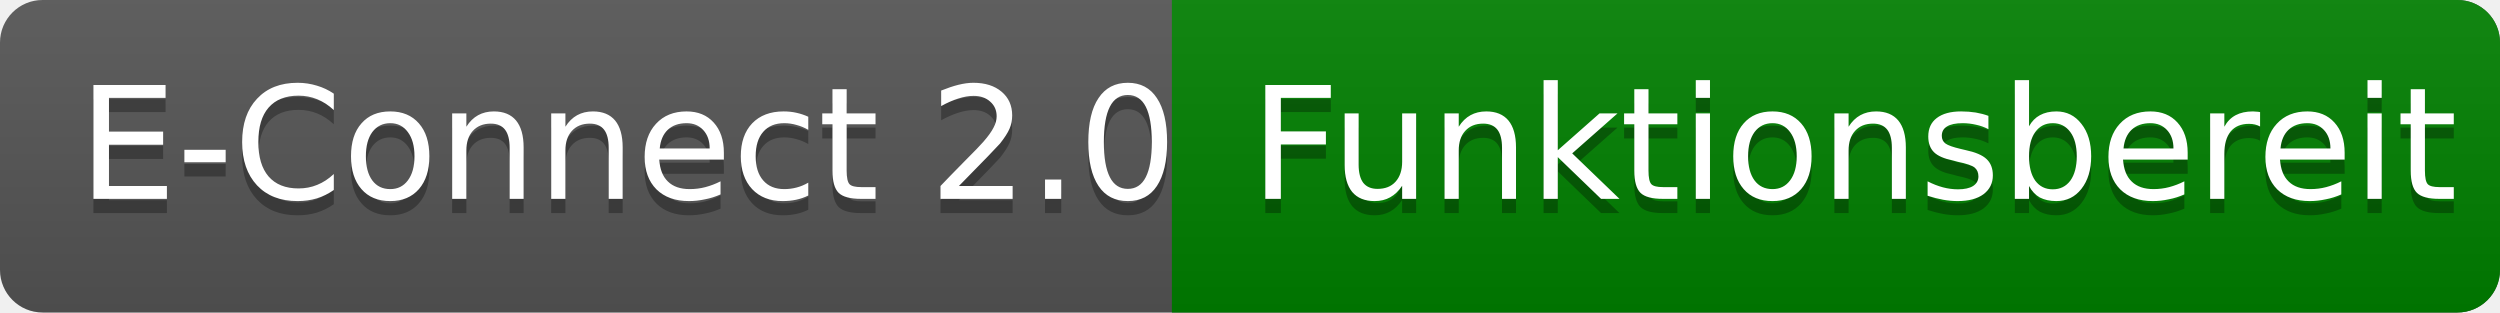
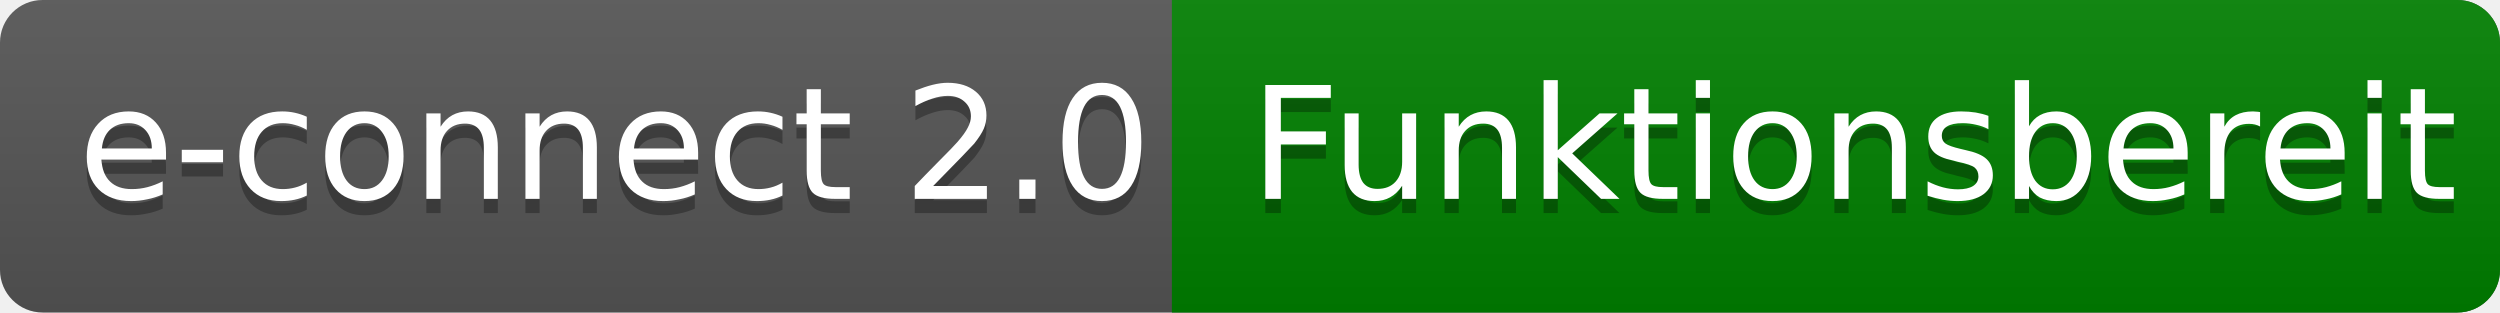
<svg xmlns="http://www.w3.org/2000/svg" height="2em" width="32ex" font-family="DejaVu Sans,Verdana,Geneva,sans-serif" font-size="11">
  <linearGradient id="b" x2="0" y2="100%">
    <stop offset="0" stop-color="#bbb" stop-opacity=".1" />
    <stop offset="1" stop-opacity=".1" />
  </linearGradient>
  <clipPath id="a">
    <rect width="100%" height="100%" rx="3" fill="#fff" />
  </clipPath>
  <g clip-path="url(#a)" fill="#fff">
    <rect x="0" y="0" width="100%" height="100%" fill="#555" />
    <rect x="15ex" y="0" height="100%" width="100%" fill="green" />
    <rect x="0" y="0" width="100%" height="100%" fill="url(#b)" />
-     <text x="1ex" y="15" fill="#010101" fill-opacity=".3">E-Connect 2.0</text>
-     <text x="1ex" y="14">E-Connect 2.0</text>
+     <text x="1ex" y="15" fill="#010101" fill-opacity=".3">e-connect 2.0</text>
+     <text x="1ex" y="14">e-connect 2.0</text>
    <text x="16ex" y="15" fill="#010101" fill-opacity=".3">Funktionsbereit</text>
    <text x="16ex" y="14">Funktionsbereit</text>
  </g>
</svg>
